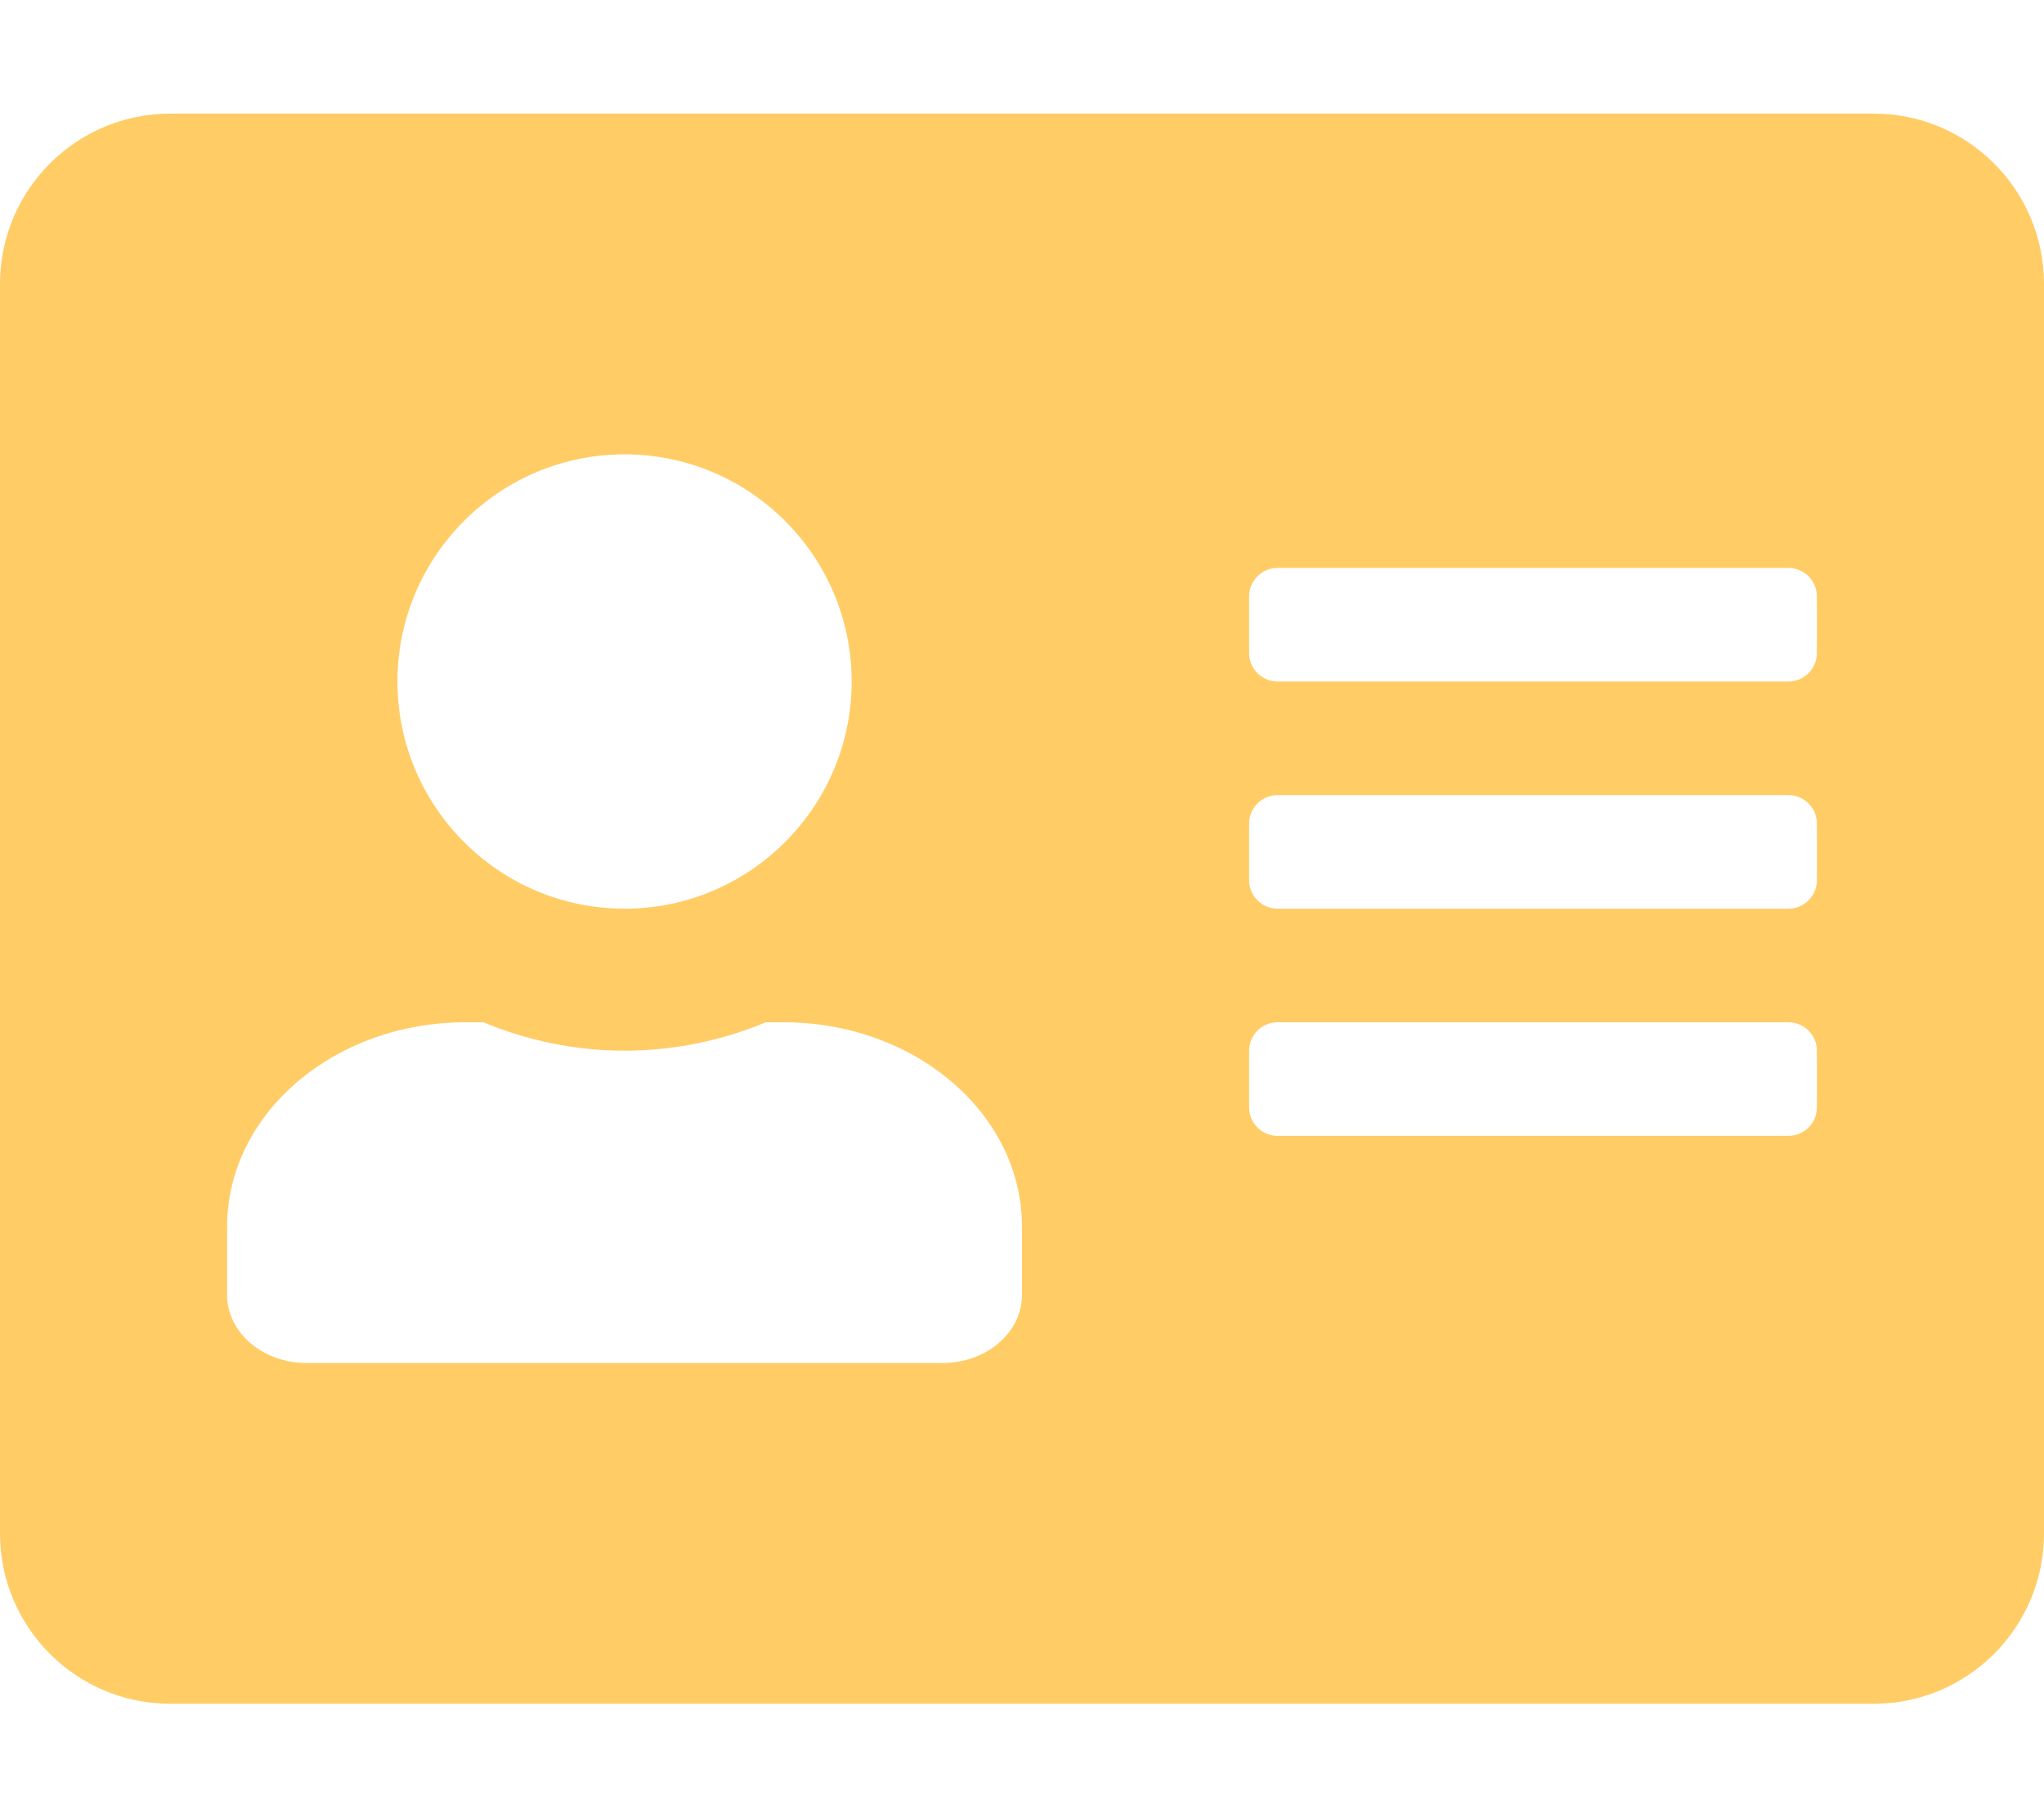
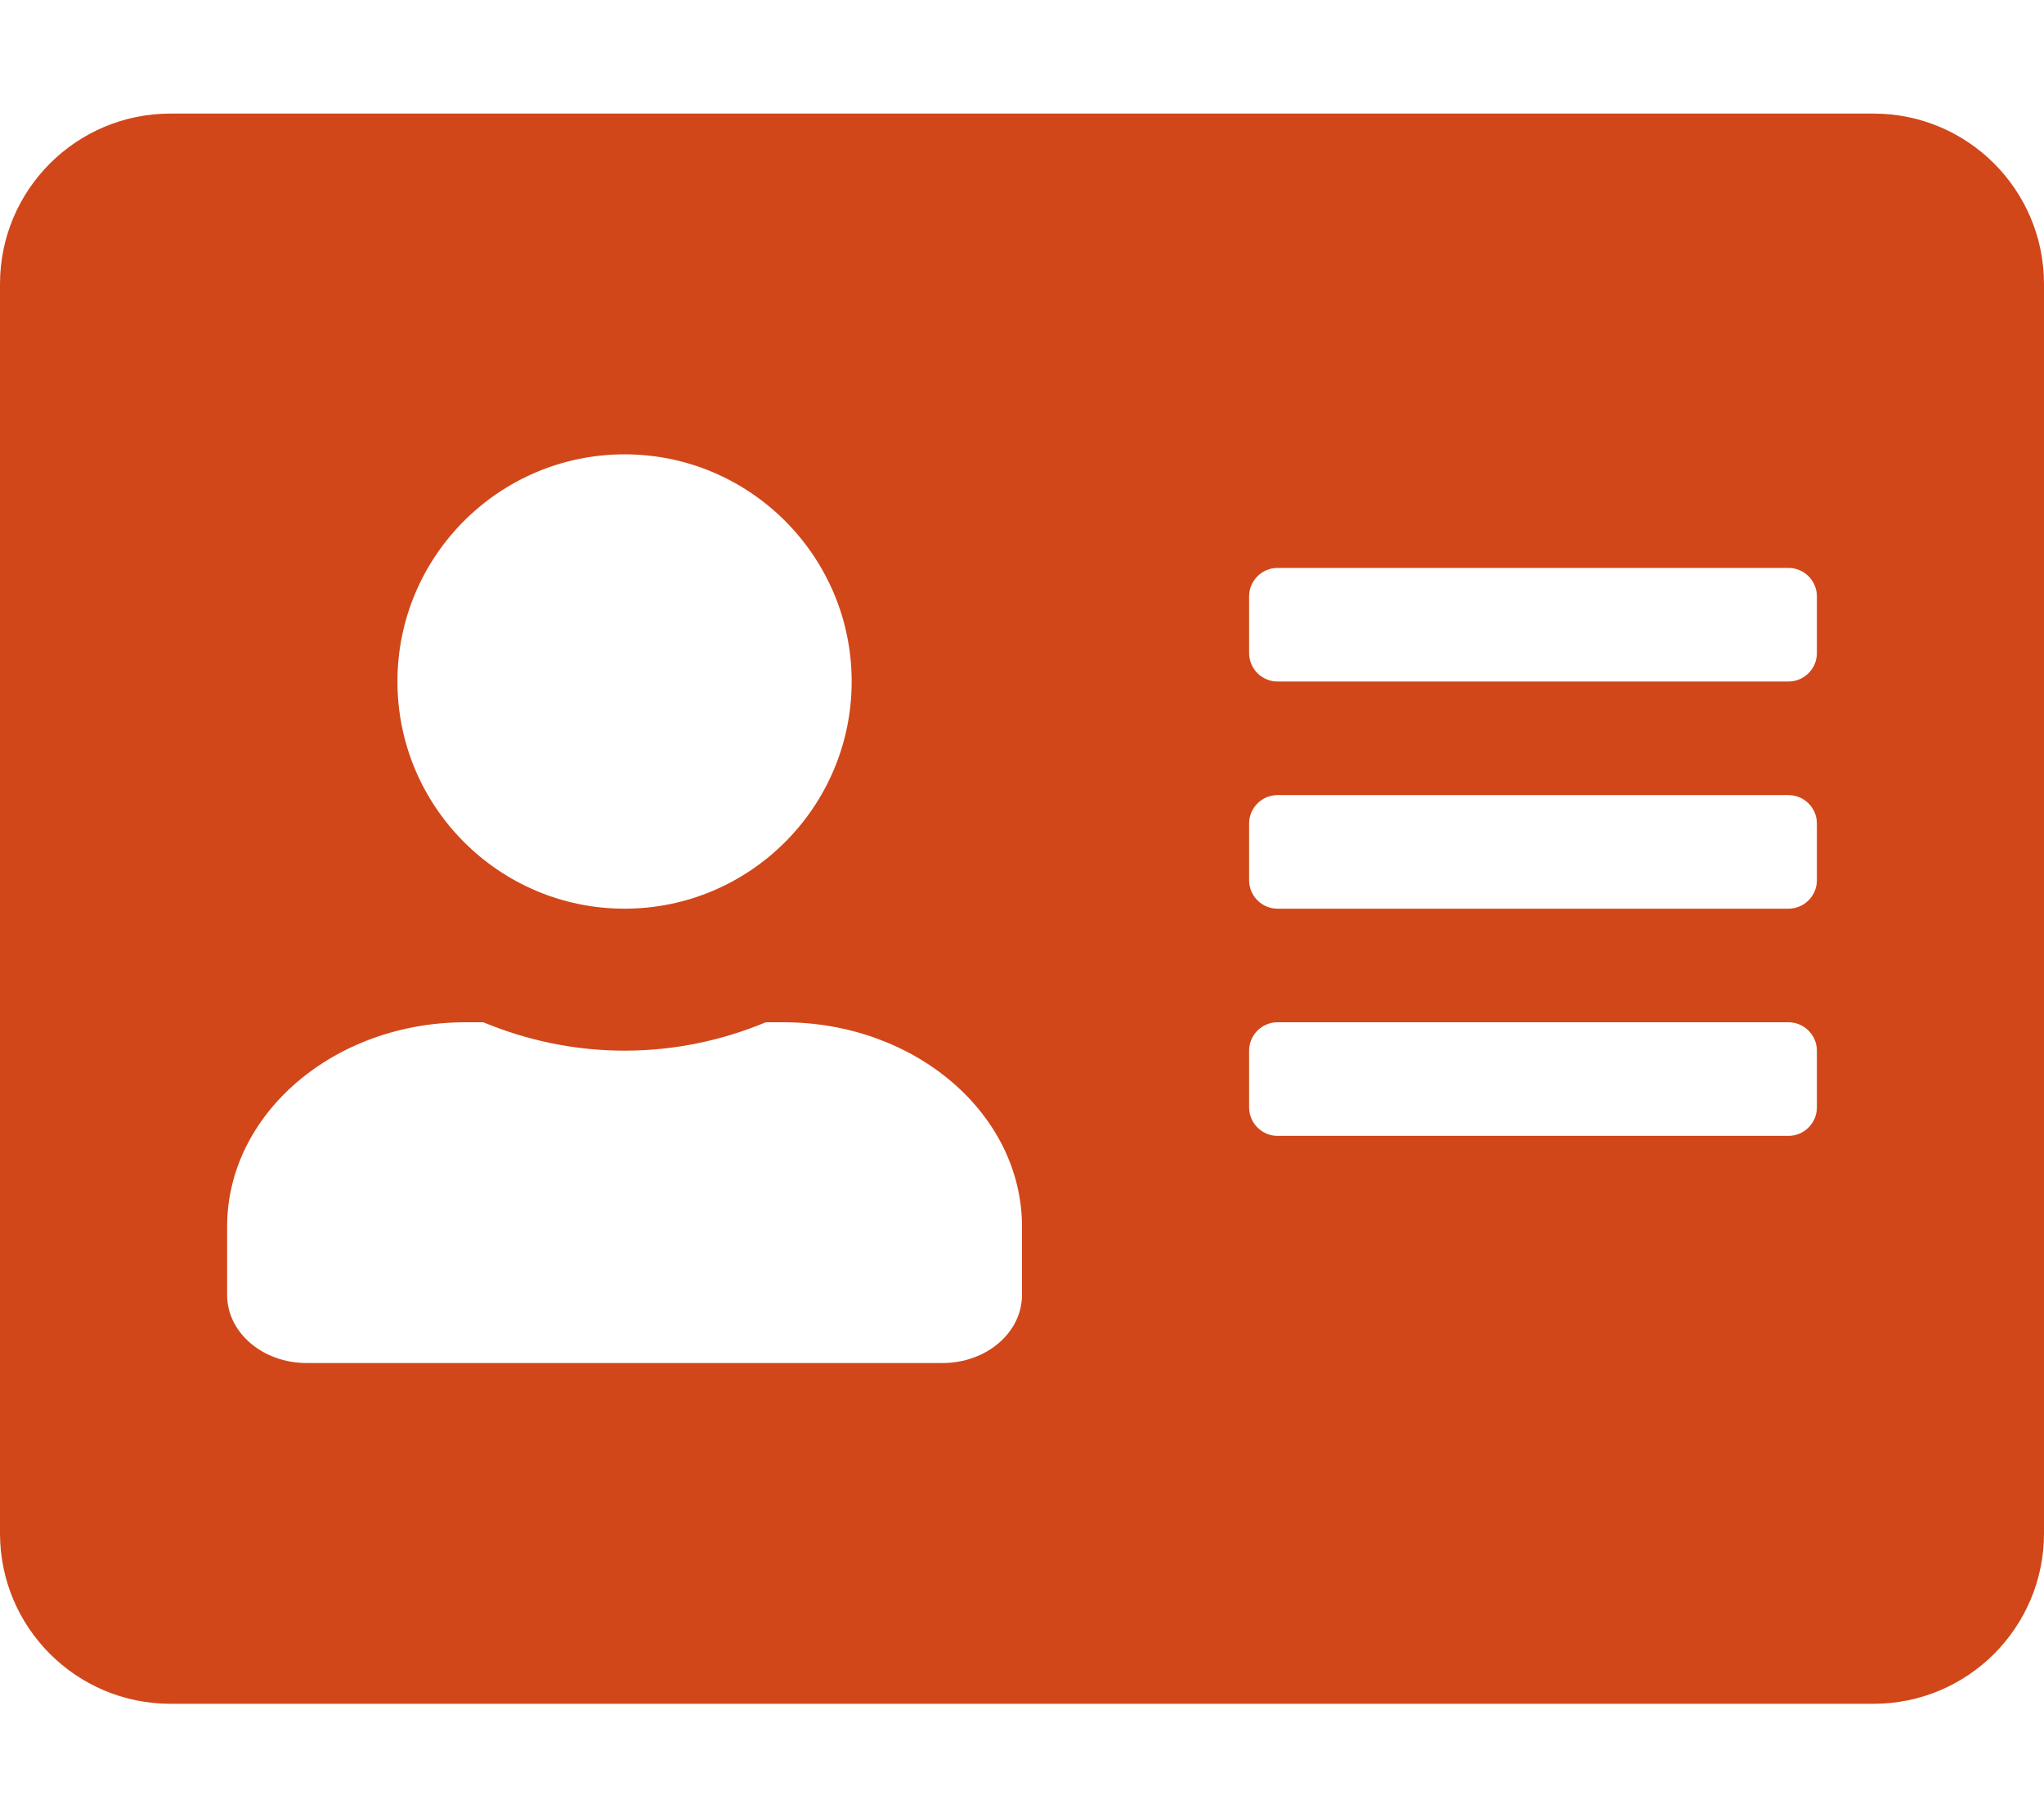
<svg xmlns="http://www.w3.org/2000/svg" aria-hidden="true" focusable="false" data-prefix="fas" data-icon="address-card" class="svg-inline--fa fa-address-card fa-w-18" role="img" viewBox="0 0 576 512">
-   <path fill="#ffcc66" d="M528 32H48C21.5 32 0 53.5 0 80v352c0 26.5 21.5 48 48 48h480c26.5 0 48-21.5 48-48V80c0-26.5-21.5-48-48-48zm-352 96c35.3 0 64 28.7 64 64s-28.7 64-64 64-64-28.7-64-64 28.7-64 64-64zm112 236.8c0 10.6-10 19.2-22.4 19.2H86.4C74 384 64 375.4 64 364.8v-19.2c0-31.8 30.1-57.6 67.2-57.6h5c12.3 5.1 25.7 8 39.8 8s27.6-2.9 39.8-8h5c37.1 0 67.2 25.8 67.2 57.6v19.2zM512 312c0 4.4-3.6 8-8 8H360c-4.4 0-8-3.6-8-8v-16c0-4.4 3.6-8 8-8h144c4.4 0 8 3.6 8 8v16zm0-64c0 4.4-3.6 8-8 8H360c-4.4 0-8-3.6-8-8v-16c0-4.4 3.6-8 8-8h144c4.4 0 8 3.6 8 8v16zm0-64c0 4.4-3.6 8-8 8H360c-4.4 0-8-3.6-8-8v-16c0-4.4 3.6-8 8-8h144c4.4 0 8 3.6 8 8v16z" />
+   <path fill="#d14719" d="M528 32H48C21.5 32 0 53.5 0 80v352c0 26.5 21.5 48 48 48h480c26.5 0 48-21.5 48-48V80c0-26.5-21.5-48-48-48zm-352 96c35.3 0 64 28.7 64 64s-28.7 64-64 64-64-28.7-64-64 28.7-64 64-64zm112 236.8c0 10.6-10 19.2-22.4 19.2H86.4C74 384 64 375.4 64 364.8v-19.2c0-31.8 30.1-57.6 67.2-57.6h5c12.3 5.1 25.7 8 39.8 8s27.6-2.9 39.8-8h5c37.1 0 67.2 25.8 67.2 57.6v19.2zM512 312c0 4.4-3.6 8-8 8H360c-4.4 0-8-3.6-8-8v-16c0-4.4 3.6-8 8-8h144c4.4 0 8 3.6 8 8v16zm0-64c0 4.4-3.6 8-8 8H360c-4.4 0-8-3.6-8-8v-16c0-4.4 3.6-8 8-8h144c4.4 0 8 3.6 8 8v16zm0-64c0 4.4-3.6 8-8 8H360c-4.4 0-8-3.6-8-8v-16c0-4.4 3.6-8 8-8h144c4.4 0 8 3.6 8 8v16z" />
</svg>
